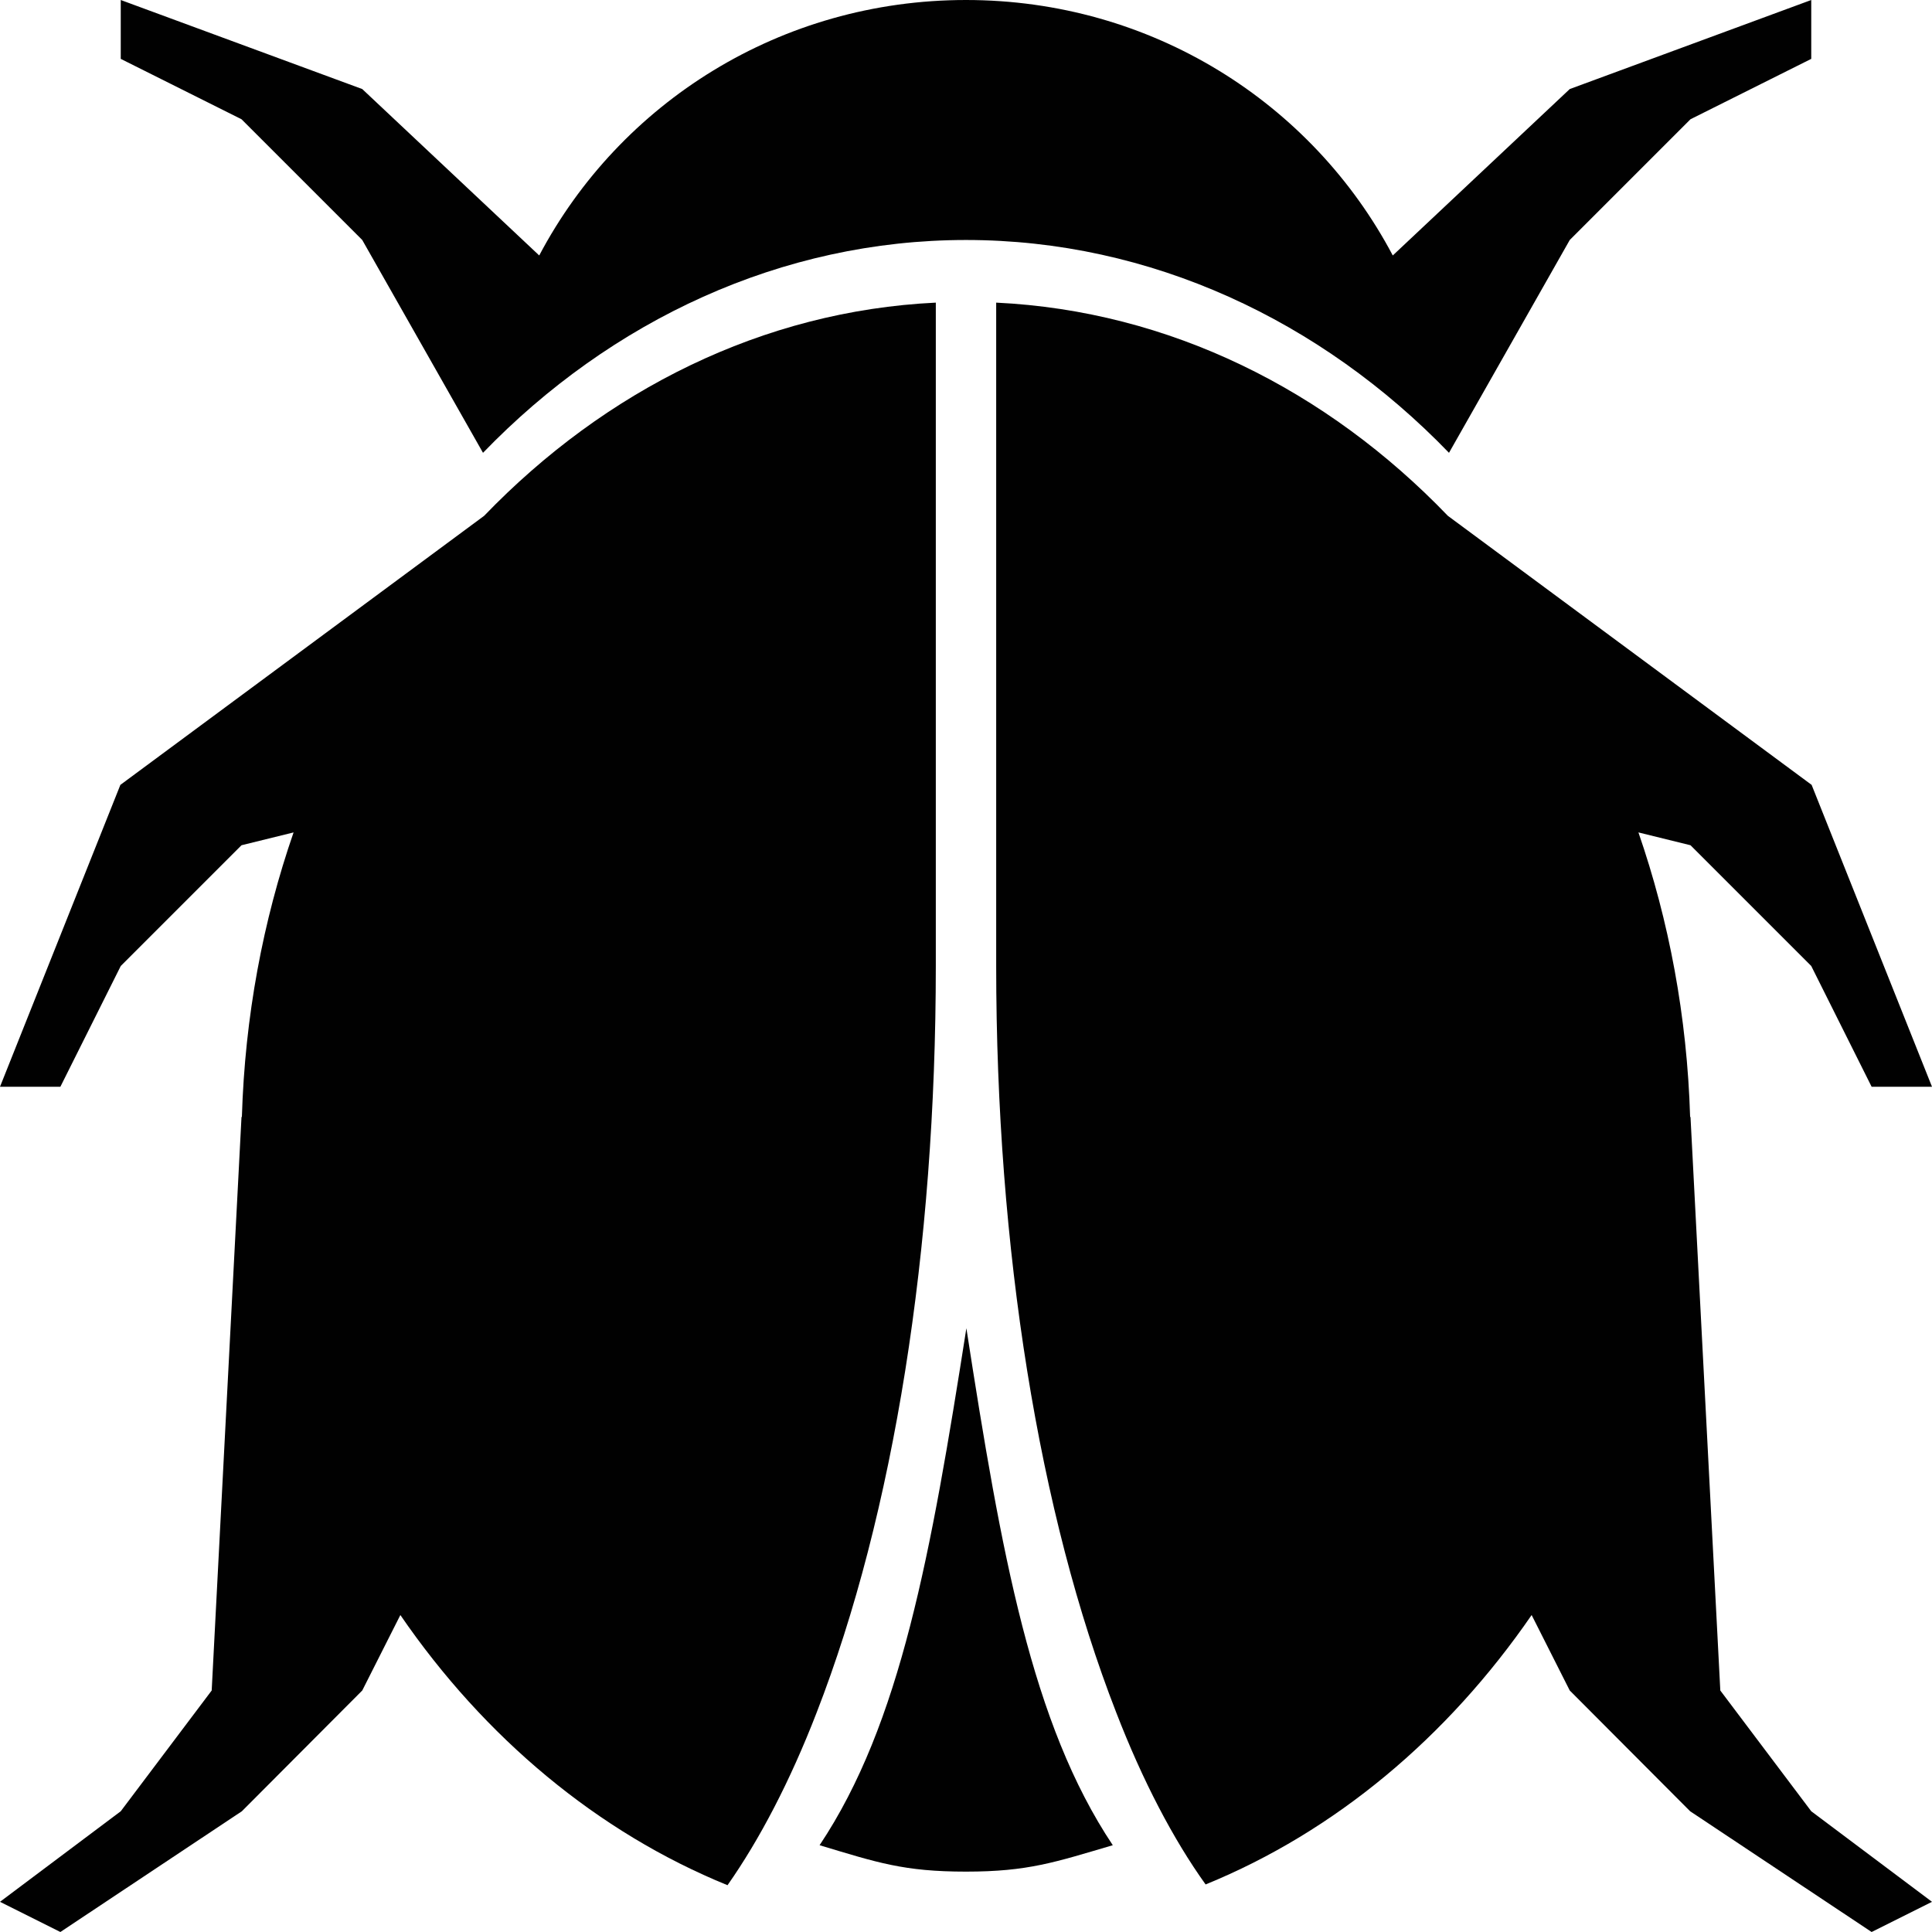
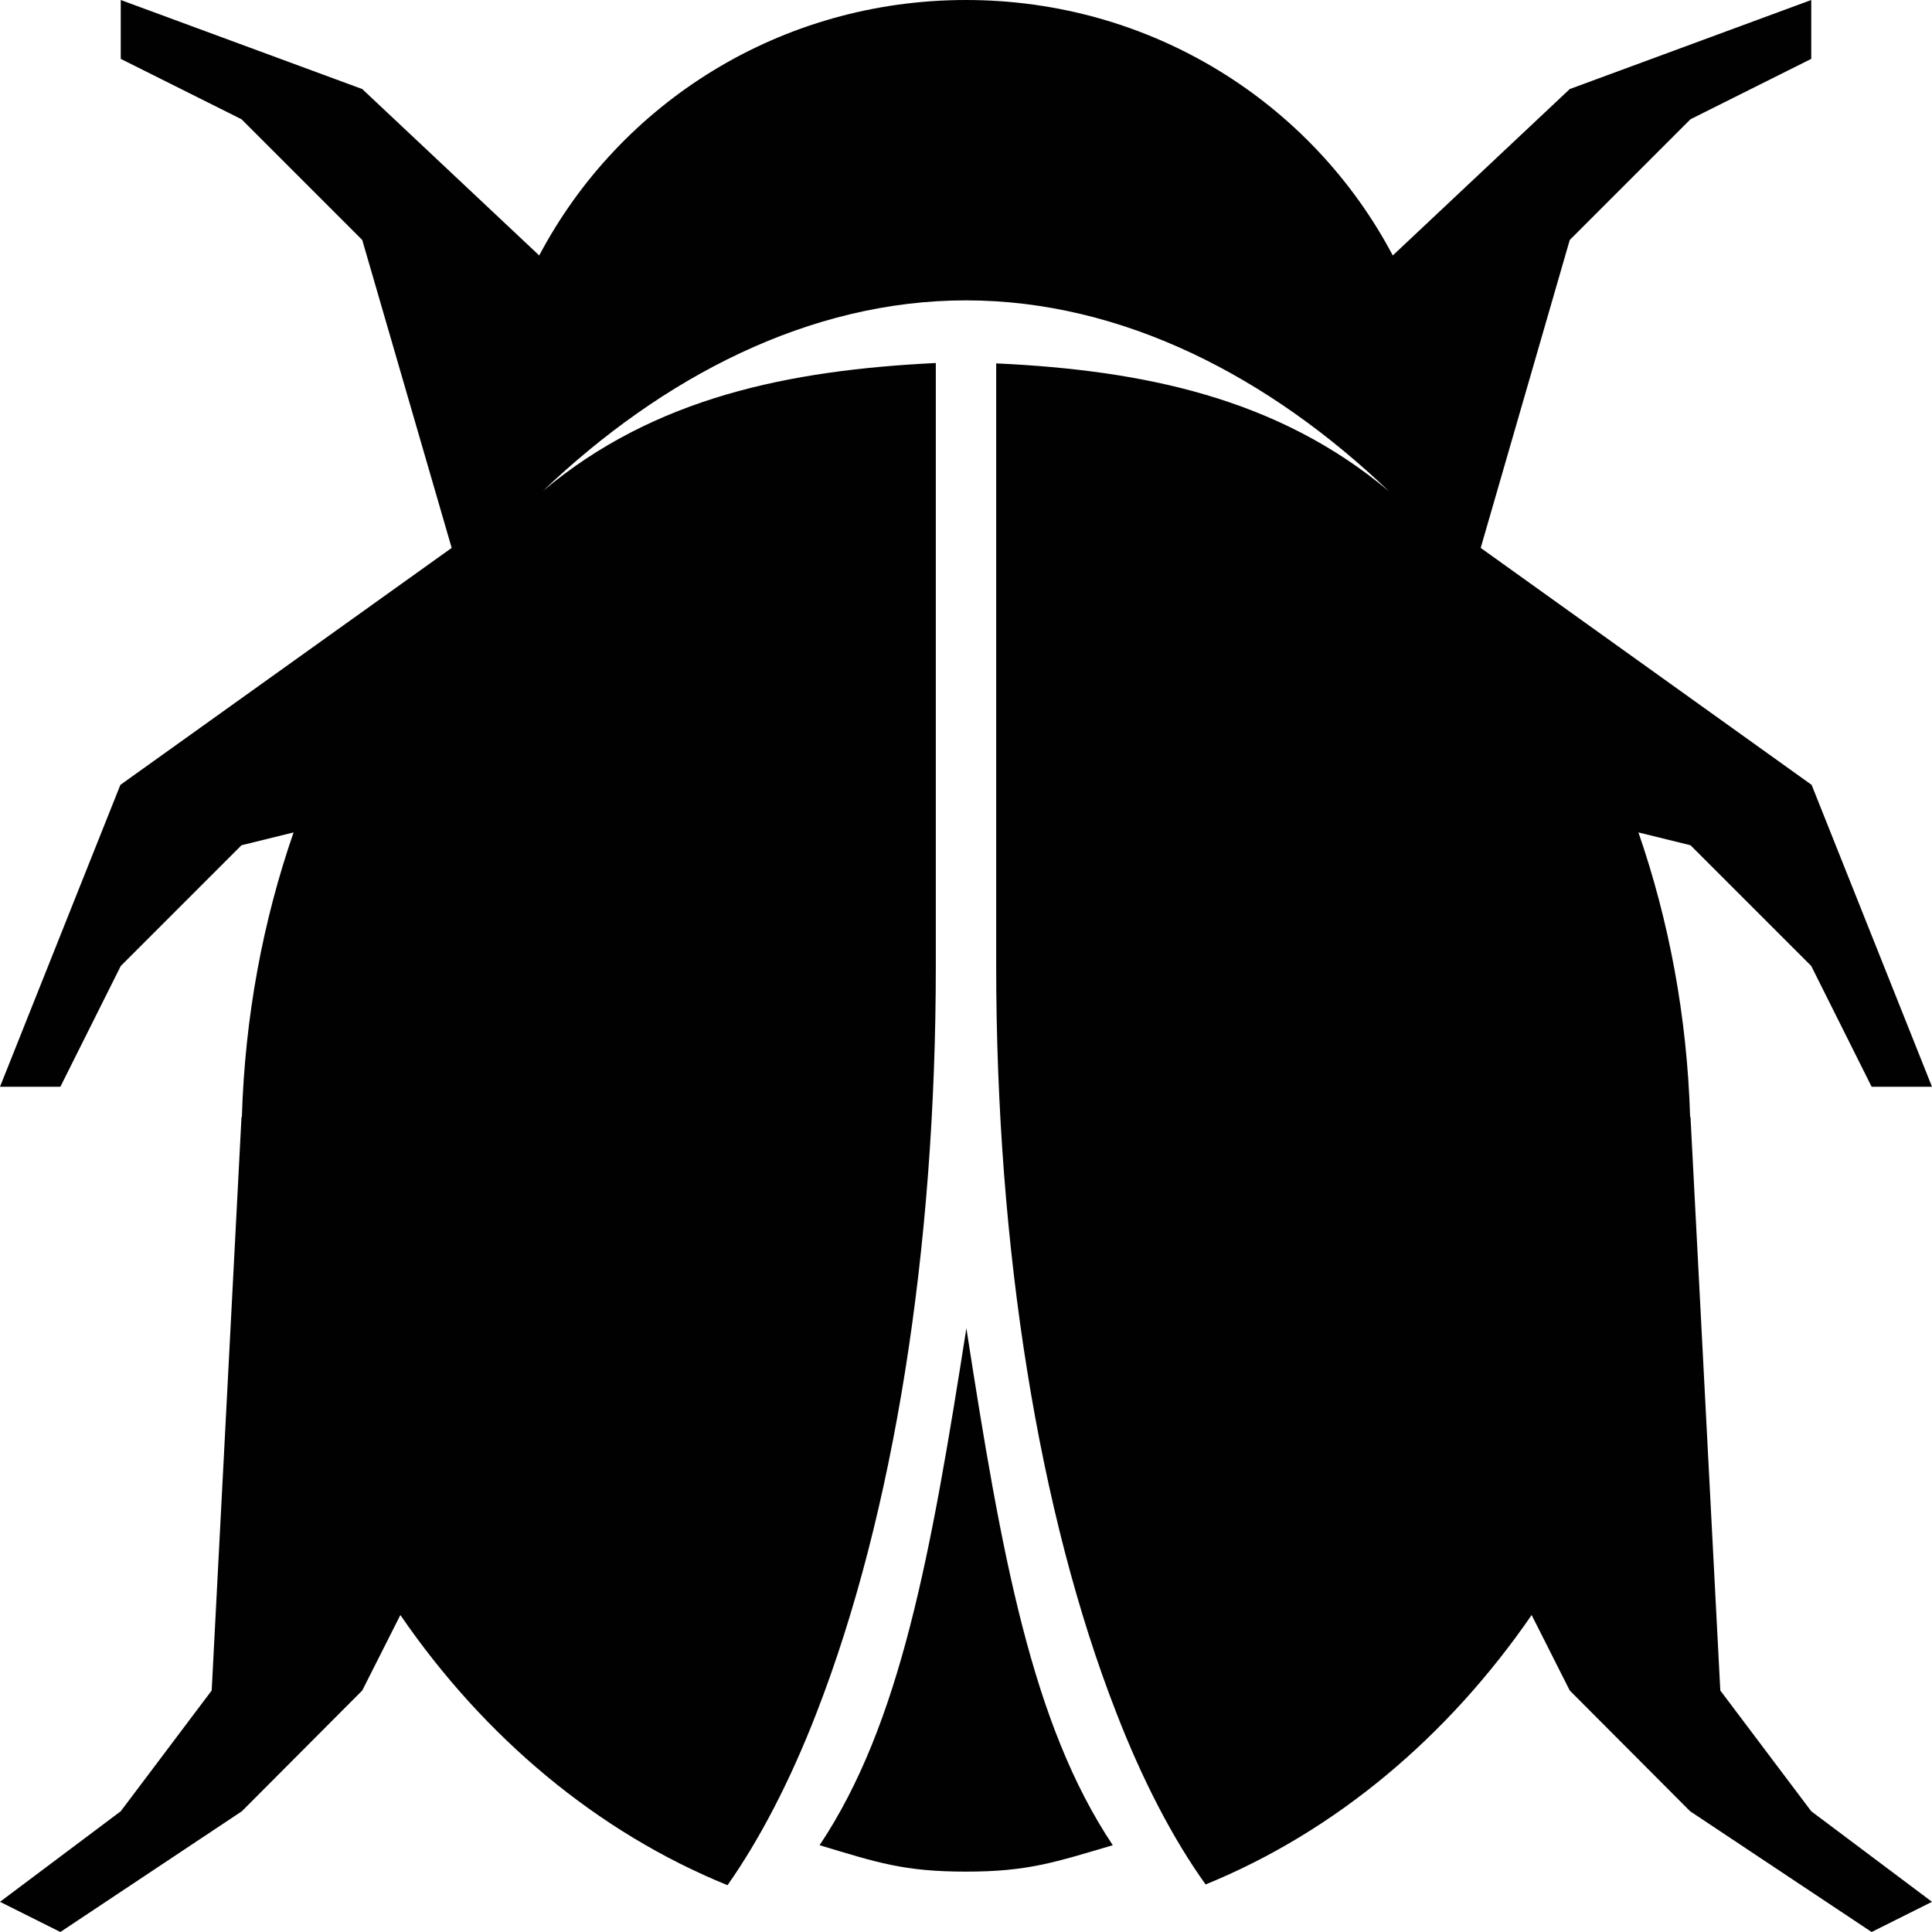
<svg xmlns="http://www.w3.org/2000/svg" version="1.1" id="Layer_1" x="0px" y="0px" width="512px" height="512px" viewBox="0 0 512 512" style="enable-background:new 0 0 512 512;" xml:space="preserve">
  <style type="text/css">

	.st0{fill:#010101;}

</style>
  <g>
-     <path class="st0" d="M96,63.6l32,56.4c33.9-35.1,79.1-56.4,128-56.4s94.1,21.3,128,56.4l32-56.4l32-32l32-16V0l-64,23.6l-46.9,44.1   C347.7,27.2,305.1,0,256,0s-91.7,27.2-113.1,67.7L96,23.6L32,0v15.6l32,16L96,63.6z" />
-     <path class="st0" d="M248,256V80.2c-45.9,2.2-87.6,23.2-119.7,56.5L31.9,208L0,288h16l16-32l32-32l13.8-3.4   C69.7,244,64.9,269.4,64.1,296H64l-7.9,152L32,480L0,504l16,8l48.1-32L96,448l10.1-20c22.3,32.5,52.3,57.6,86.7,71.6   c8.5-12.1,16.6-27.6,23.6-45.7C236.9,401.2,248,330.9,248,256z" />
    <path class="st0" d="M217.2,489c15.3,4.6,22.3,7,38.8,7c16.5,0,23.6-2.5,38.9-7c-21.5-32.2-29.5-77-38.8-137   C246.7,411.9,238.7,456.8,217.2,489z" />
-     <path class="st0" d="M455.9,448L448,296h-0.1c-0.8-26.6-5.6-52-13.7-75.4L448,224l32,32l16,32h16l-31.9-80l-96.4-71.3   c-32.1-33.4-73.8-54.3-119.7-56.5V256c0,74.9,11.3,145.2,31.8,197.8c7,18.1,15.1,33.6,23.7,45.6c34.3-14,64.1-39,86.4-71.4l10.1,20   l31.9,32l48.1,32l16-8l-32-24L455.9,448z" />
+     <path class="st0" d="M455.9,448L448,296h-0.1c-0.8-26.6-5.6-52-13.7-75.4L448,224l32,32l16,32h16l-31.9-80l-87.7-62.8L416,63.6   l32-32l32-16V0l-64,23.6l-46.9,44.1C347.7,27.2,305.1,0,256,0s-91.7,27.2-113.1,67.7L96,23.6L32,0v15.6l32,16l32,32l23.7,81.6   L31.9,208L0,288h16l16-32l32-32l13.8-3.4C69.7,244,64.9,269.4,64.1,296H64l-7.9,152L32,480L0,504l16,8l48.1-32L96,448l10.1-20   c22.3,32.5,52.3,57.6,86.7,71.6c8.5-12.1,16.6-27.6,23.6-45.7C236.9,401.2,248,330.9,248,256V96.2c-38.8,1.9-74.6,9.1-104.1,33.9   C175.5,100,214.4,79.6,256,79.6s80.5,20.4,112.1,50.6c-29.5-24.8-65.3-32.1-104.1-33.9V256c0,74.9,11.3,145.2,31.8,197.8   c7,18.1,15.1,33.6,23.7,45.6c34.3-14,64.1-39,86.4-71.4l10.1,20l31.9,32l48.1,32l16-8l-32-24L455.9,448z" />
  </g>
</svg>
